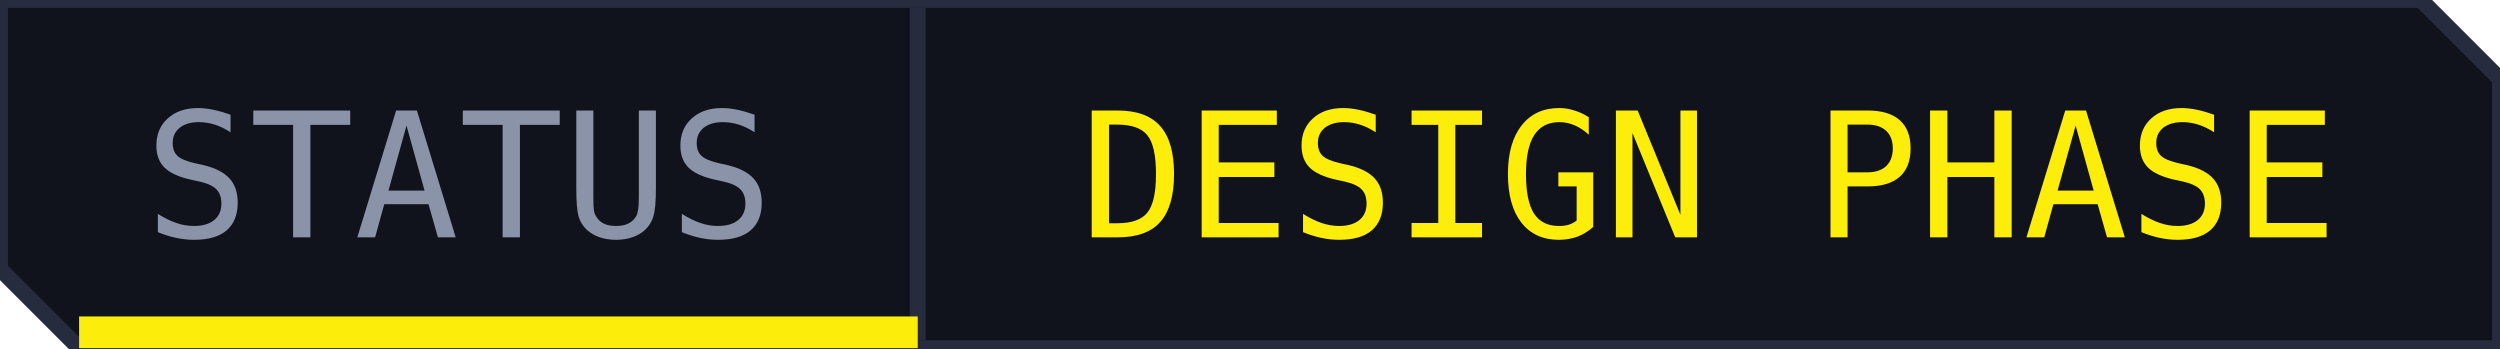
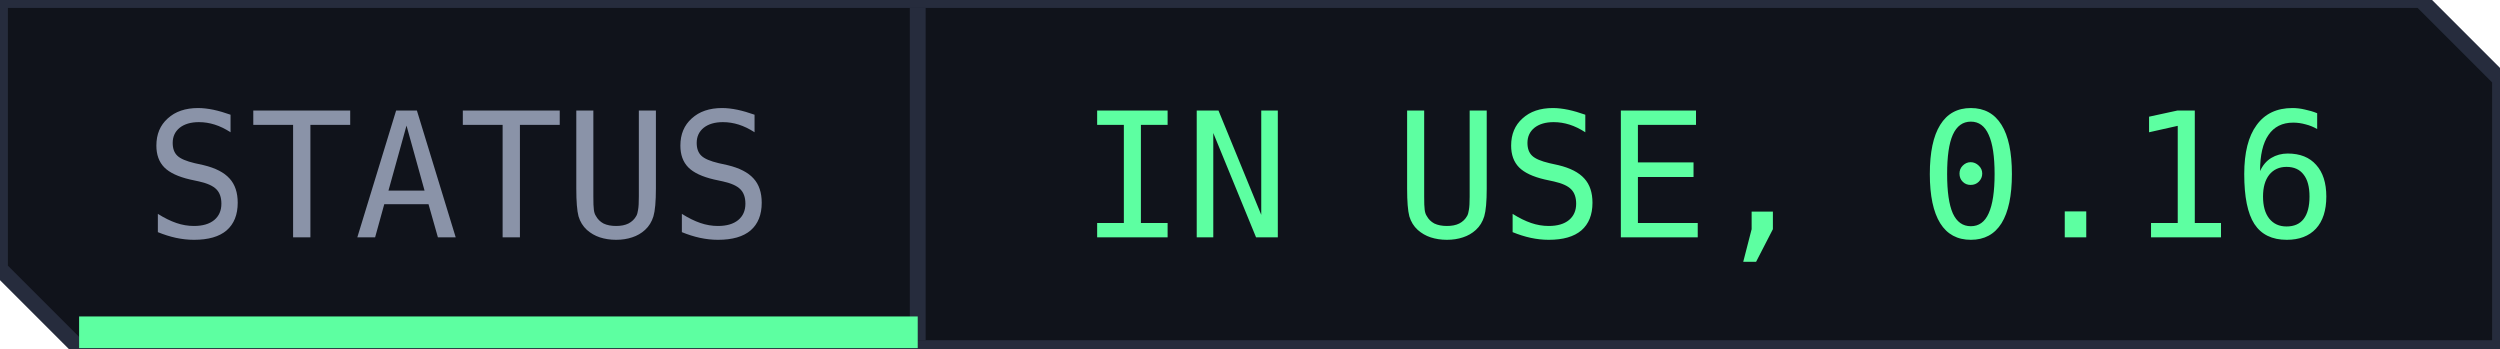
- <svg xmlns="http://www.w3.org/2000/svg" width="158" height="22" viewBox="0 0 158 22" role="img" aria-label="status: design phase">
+ <svg xmlns="http://www.w3.org/2000/svg" width="158" height="22" viewBox="0 0 158 22" role="img" aria-label="status: in use, 0.16">
  <path d="M0,0 H153 L158,5 V22 H5 L0,17 Z" fill="#10131b" stroke="#262c3d" />
  <path d="M58,0.5 V21.5" stroke="#262c3d" />
-   <path d="M5,21 H58" stroke="#fcee0a" stroke-width="2" />
+   <path d="M5,21 H58" stroke="#5dffa1" stroke-width="2" />
  <g font-family="Consolas, 'DejaVu Sans Mono', Menlo, monospace" font-size="11" text-anchor="middle">
    <text x="29.0" y="15" fill="#8a93a8" textLength="42.0" lengthAdjust="spacingAndGlyphs">STATUS</text>
-     <text x="108.0" y="15" fill="#fcee0a" textLength="84.0" lengthAdjust="spacingAndGlyphs">DESIGN PHASE</text>
+     <text x="108.0" y="15" fill="#5dffa1" textLength="84.0" lengthAdjust="spacingAndGlyphs">IN USE, 0.16</text>
  </g>
</svg>
